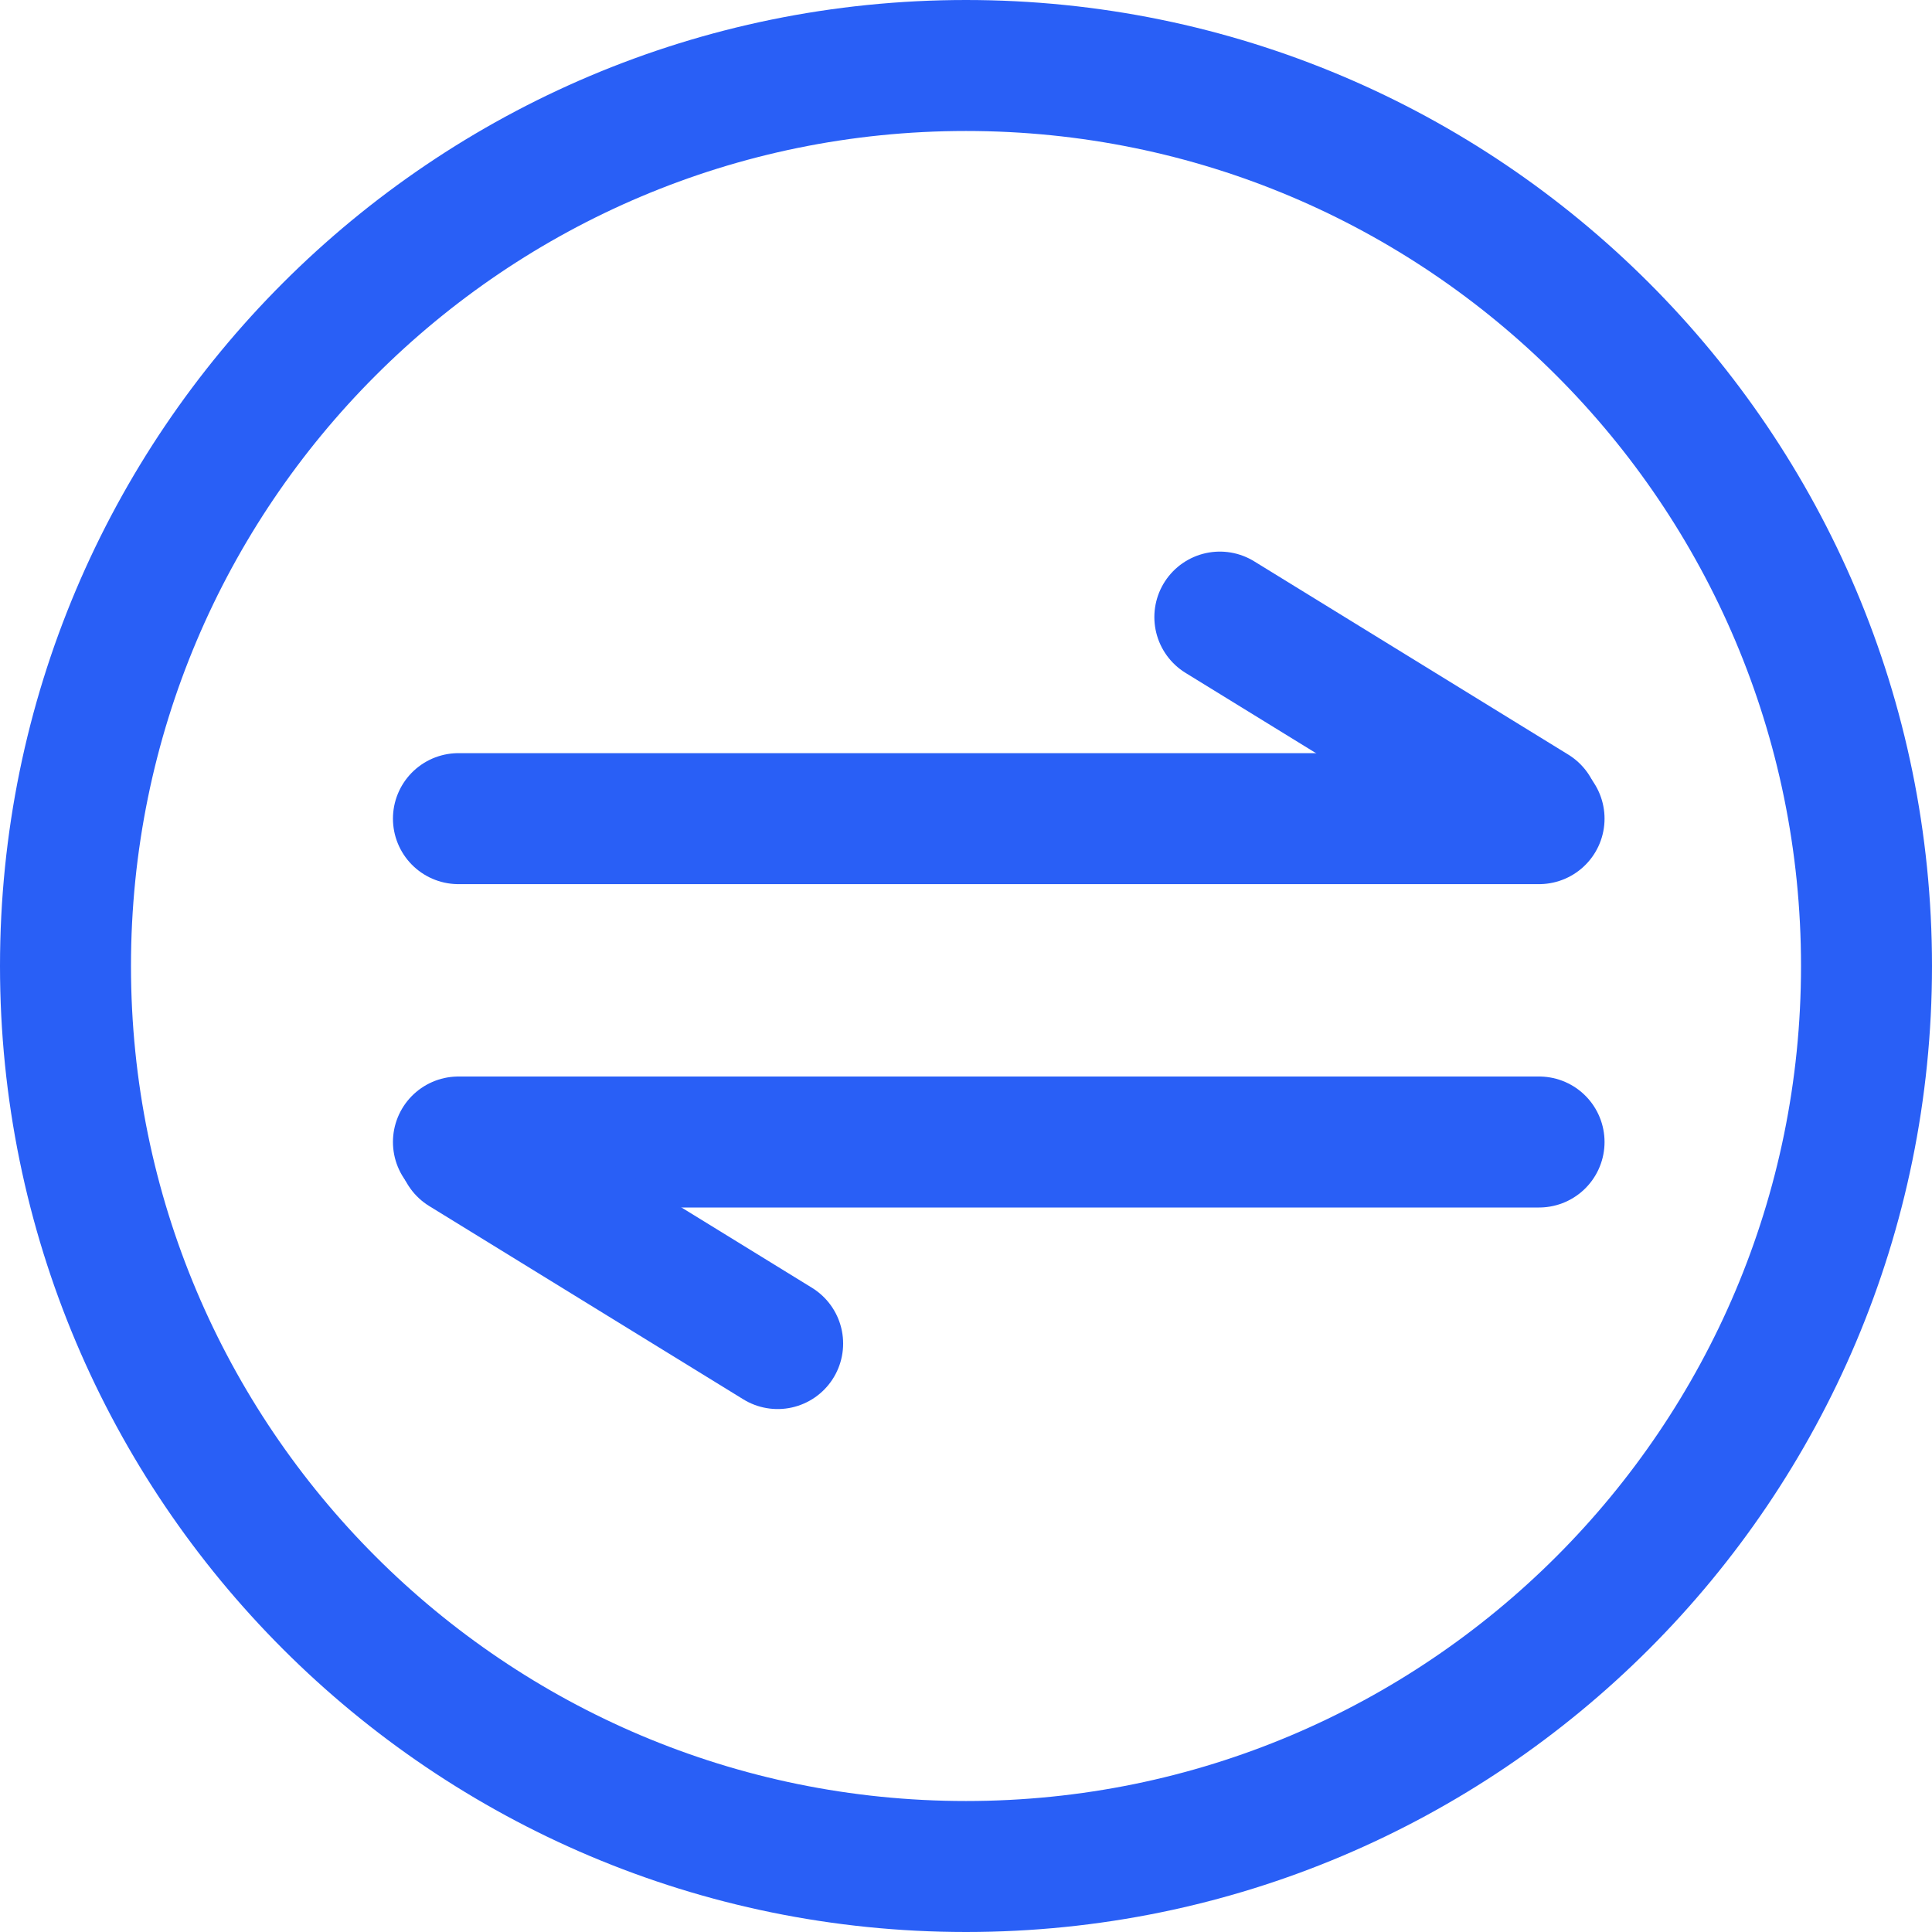
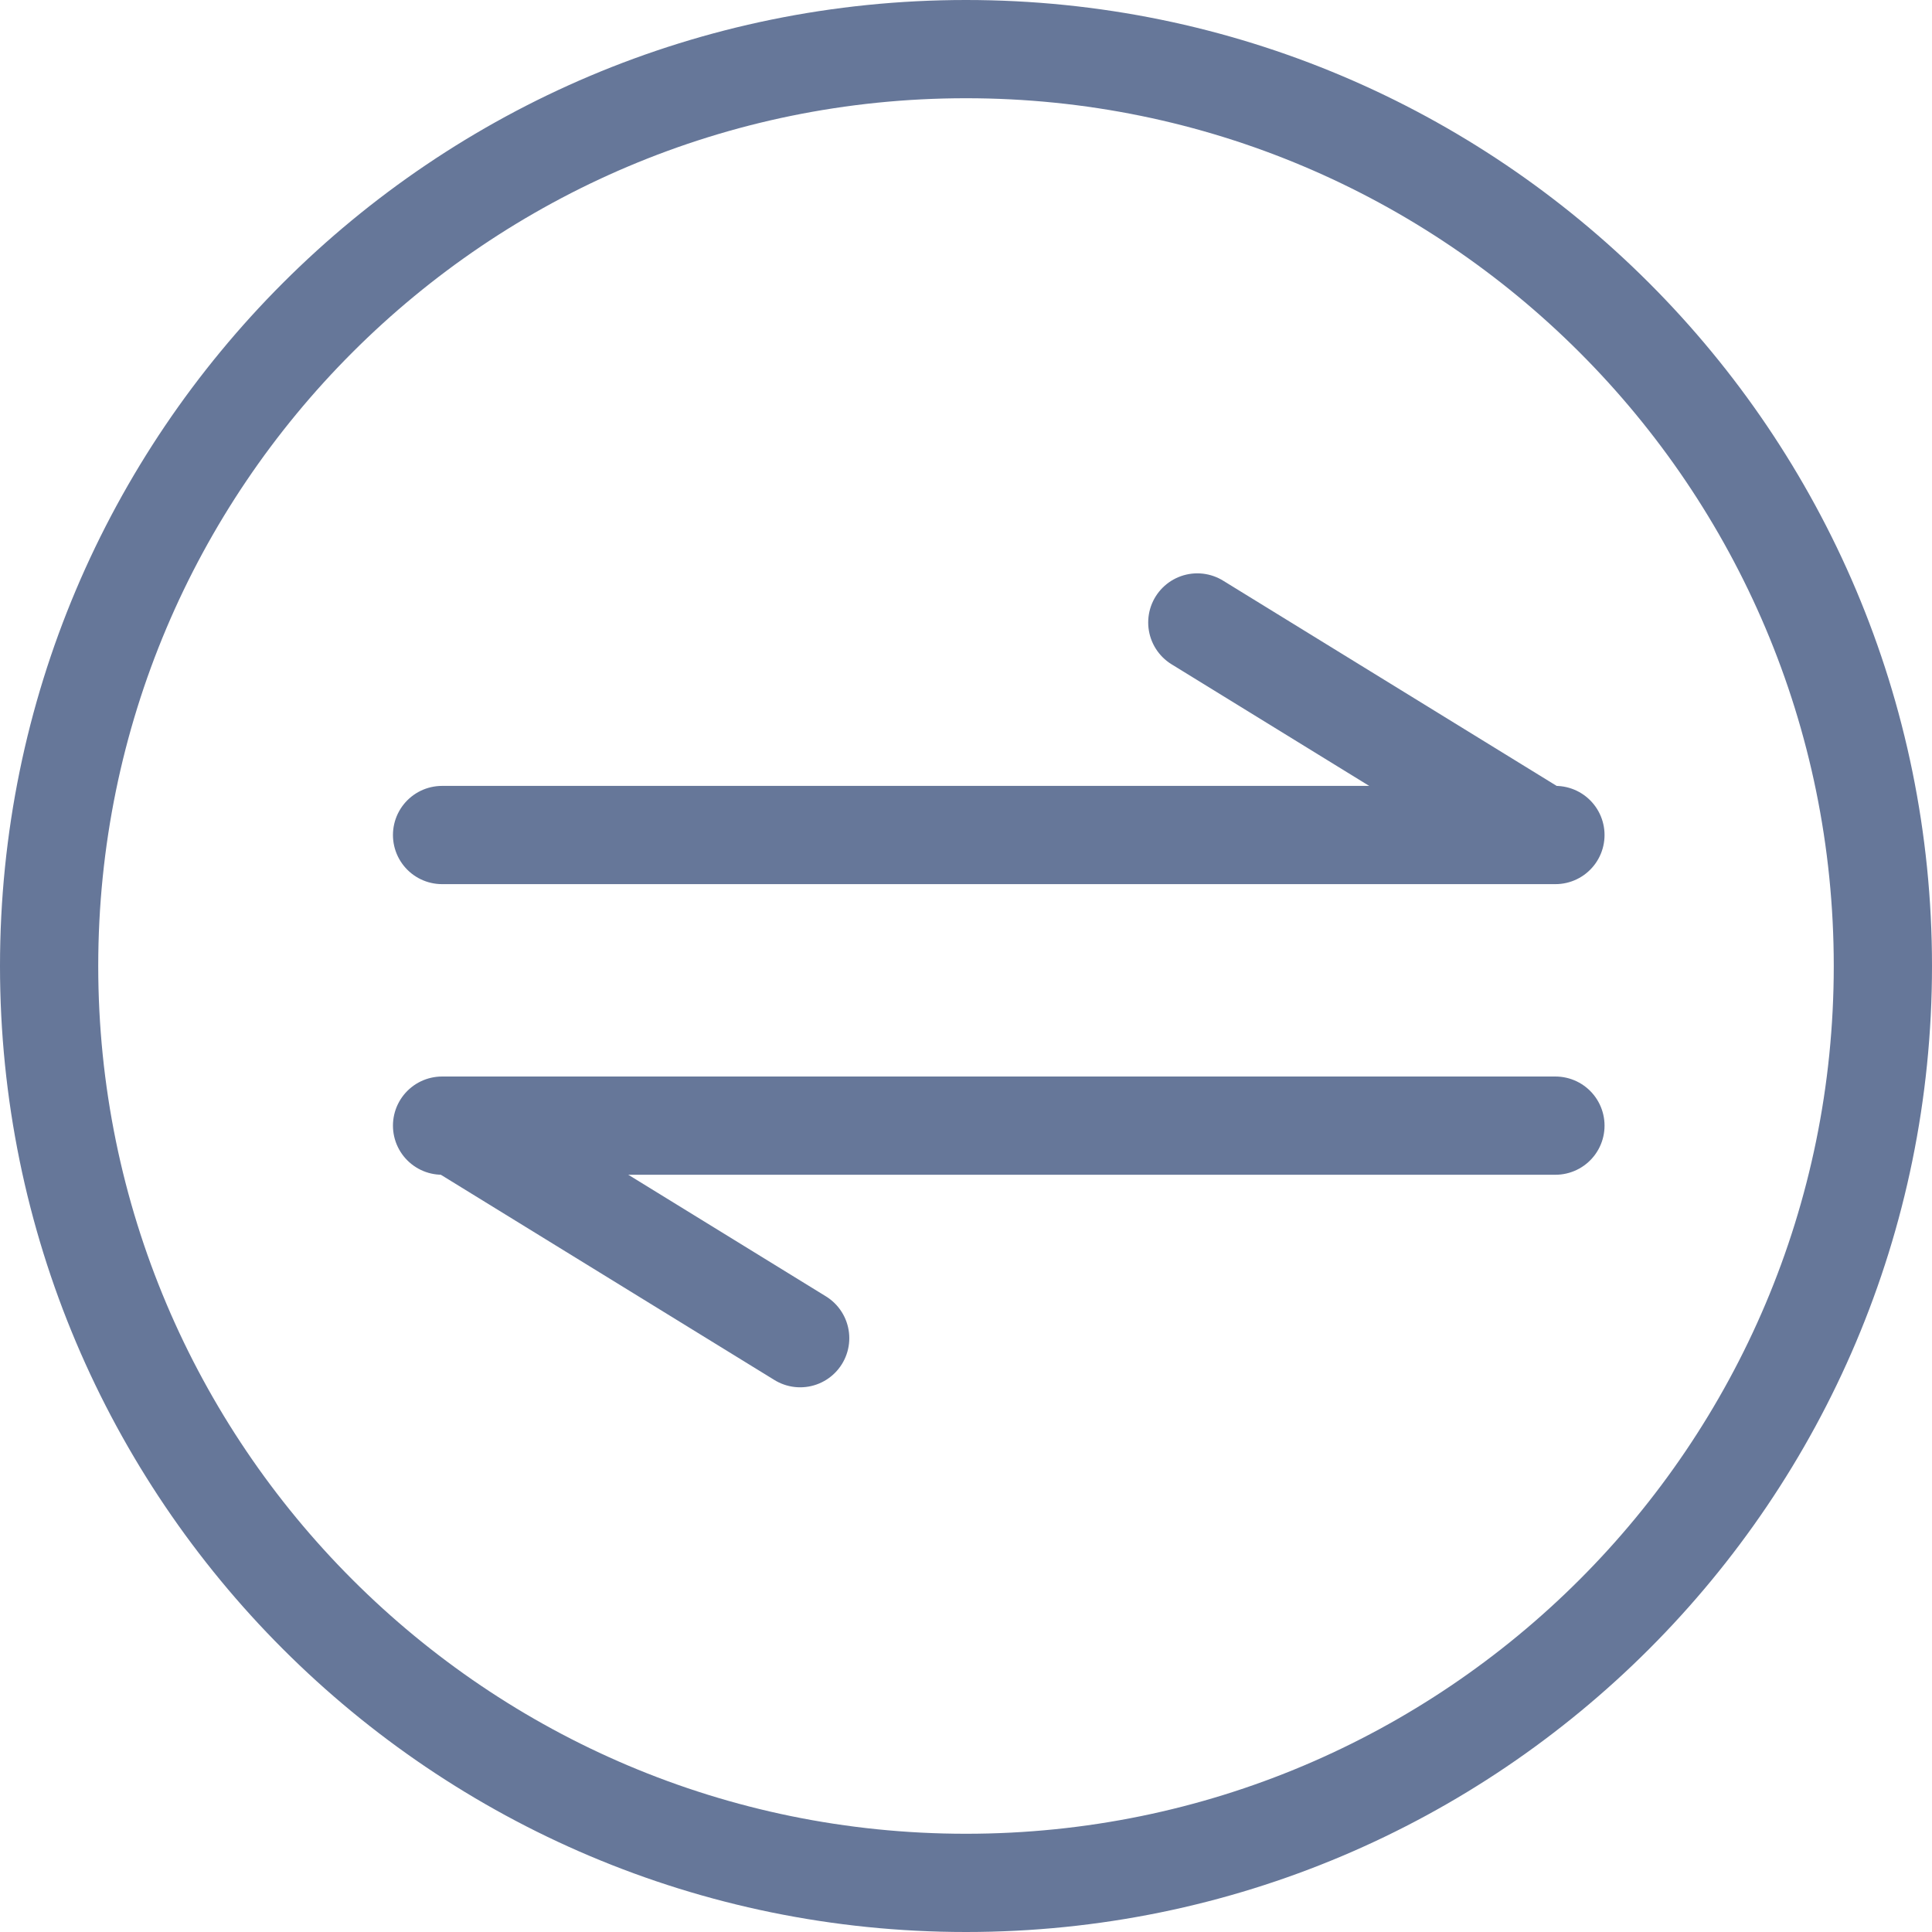
<svg xmlns="http://www.w3.org/2000/svg" width="59" height="59" viewBox="0 0 59 59" fill="none">
-   <circle cx="29.5" cy="29.5" r="27.5" stroke="#295FF6" stroke-width="4" />
-   <line x1="14" y1="25" x2="47" y2="25" stroke="#295FF6" stroke-width="4" stroke-linecap="round" />
-   <line x1="37.252" y1="18.845" x2="46.845" y2="24.748" stroke="#295FF6" stroke-width="4" stroke-linecap="round" />
-   <line x1="47" y1="34.875" x2="14" y2="34.875" stroke="#295FF6" stroke-width="4" stroke-linecap="round" />
-   <line x1="23.748" y1="41.03" x2="14.155" y2="35.127" stroke="#295FF6" stroke-width="4" stroke-linecap="round" />
+   <circle cx="29.5" cy="29.5" r="28" stroke="#667799" stroke-width="3" />
+   <line x1="13.5" y1="25.5" x2="47.5" y2="25.5" stroke="#667799" stroke-width="3" stroke-linecap="round" />
+   <line x1="36.564" y1="19.009" x2="47.009" y2="25.436" stroke="#667799" stroke-width="3" stroke-linecap="round" />
+   <line x1="47.5" y1="34.375" x2="13.5" y2="34.375" stroke="#667799" stroke-width="3" stroke-linecap="round" />
+   <line x1="24.436" y1="40.866" x2="13.991" y2="34.439" stroke="#667799" stroke-width="3" stroke-linecap="round" />
</svg>
